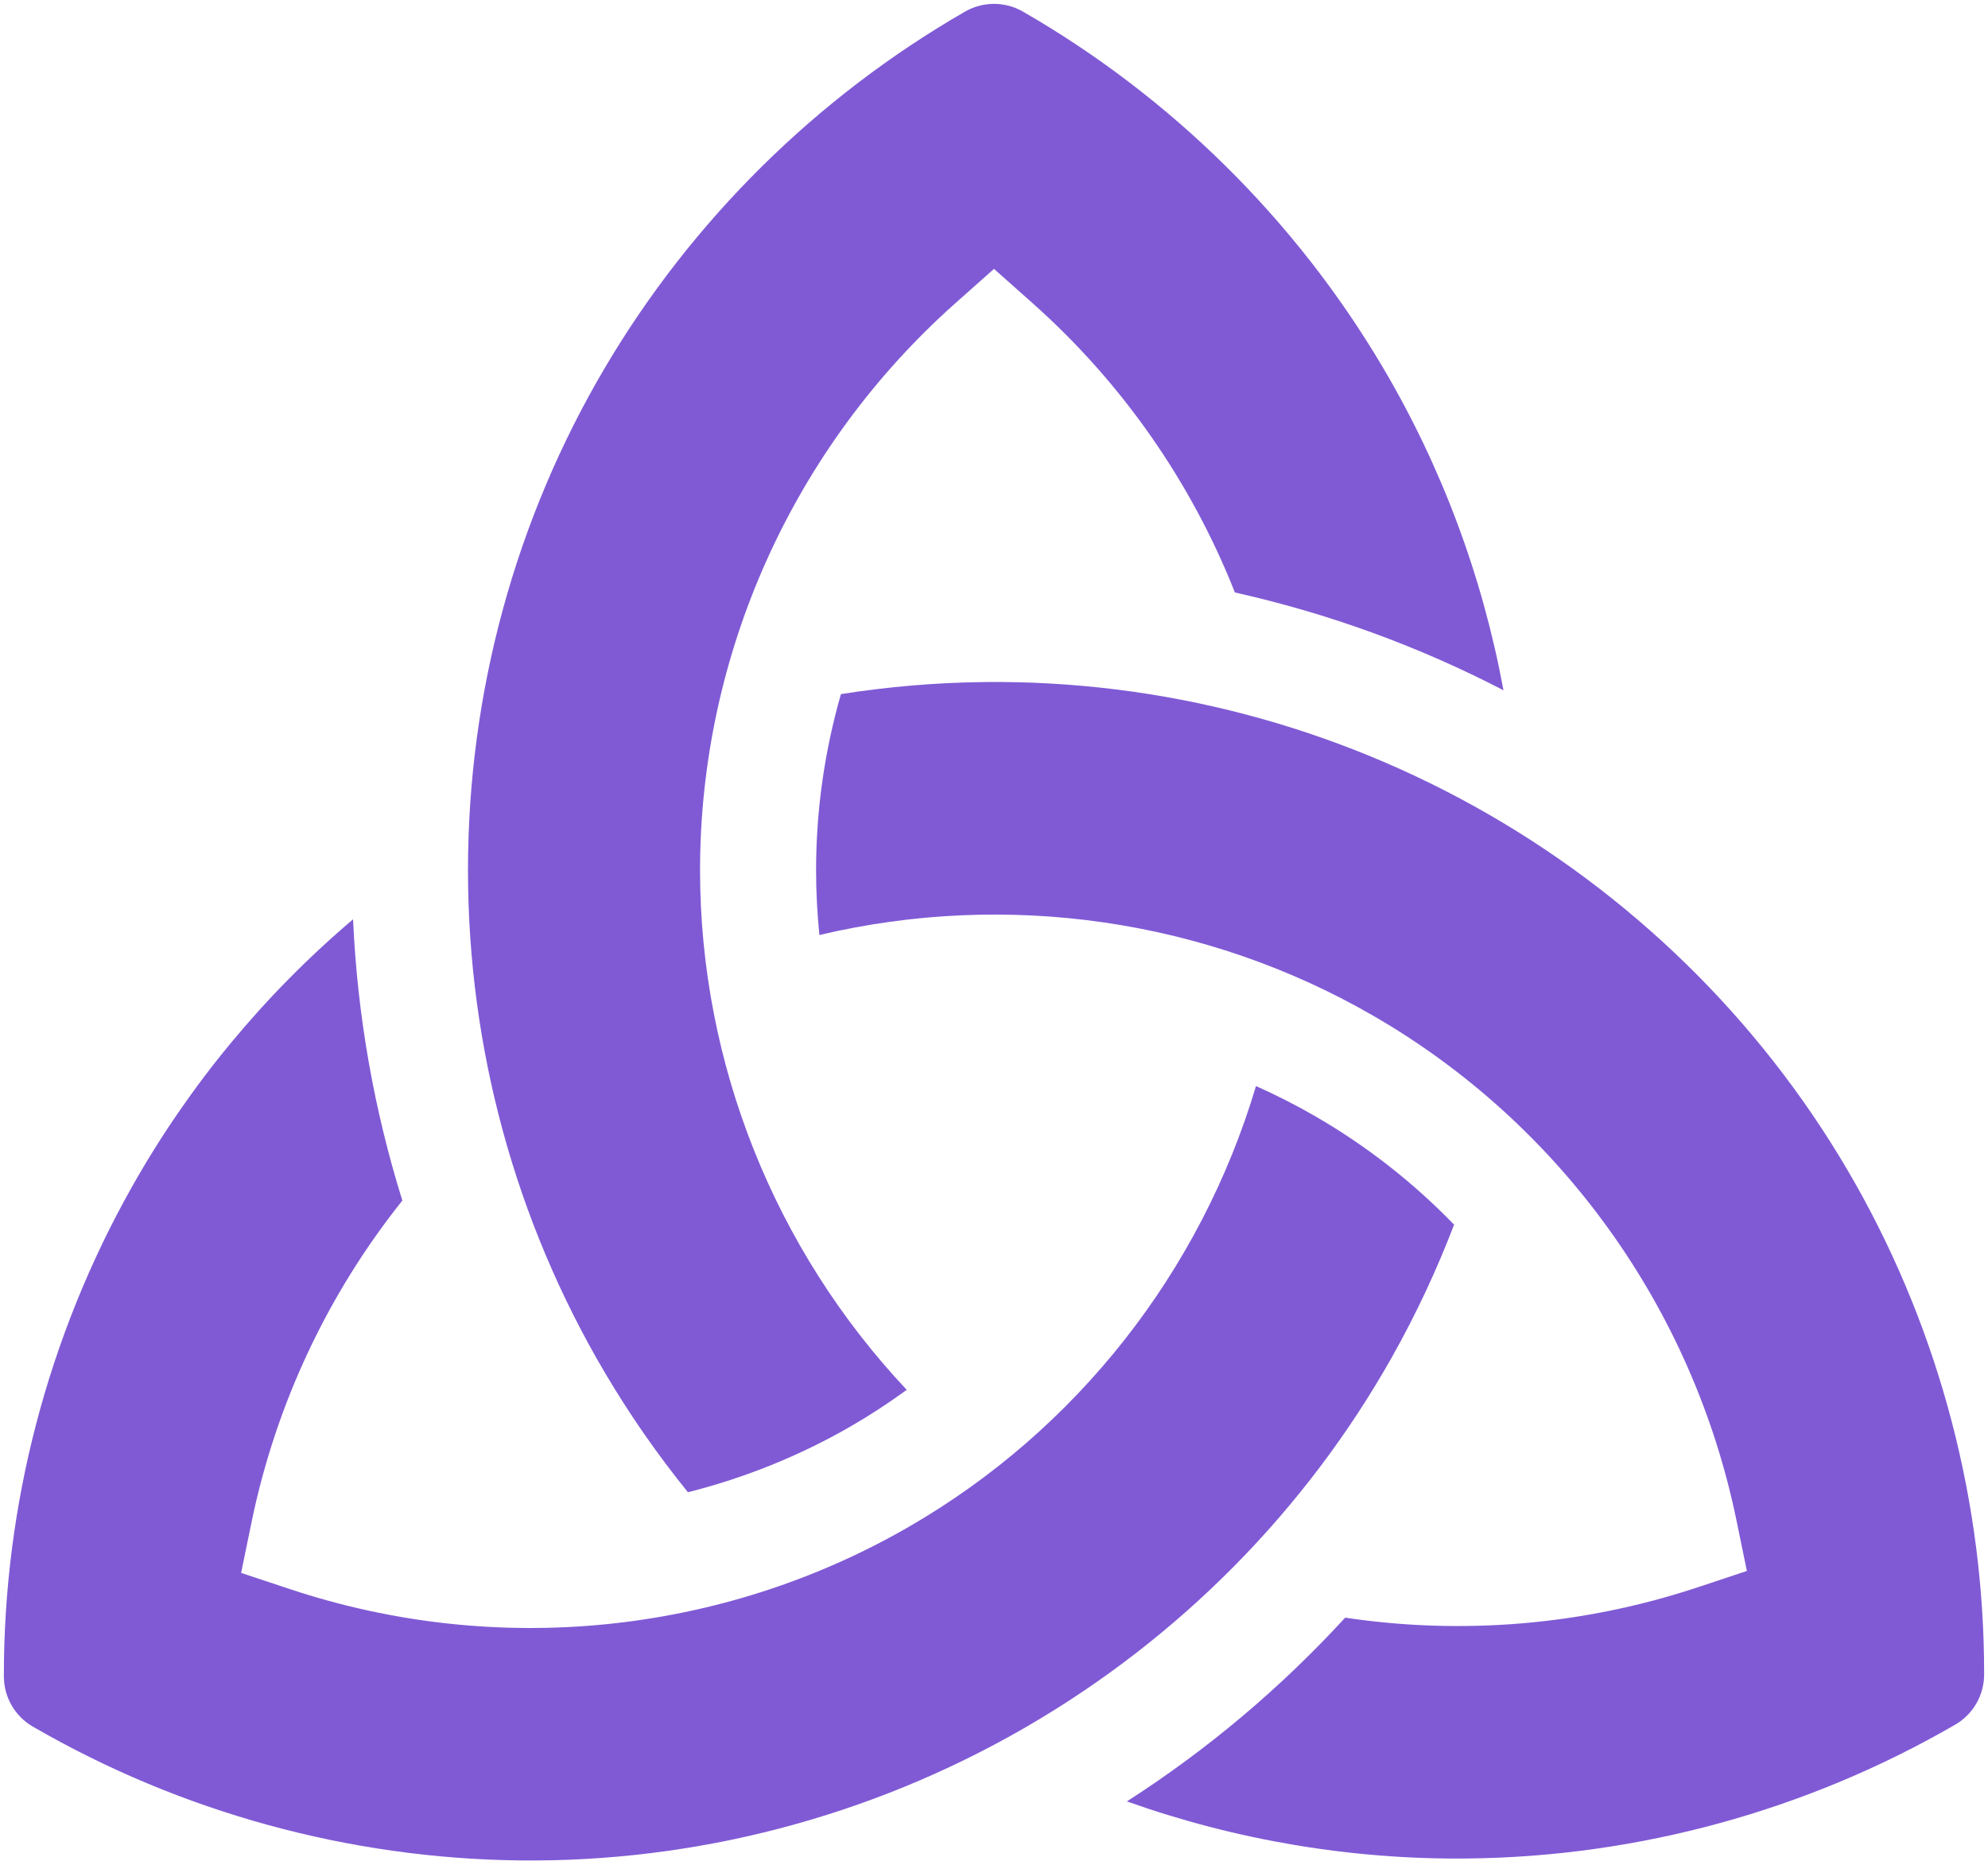
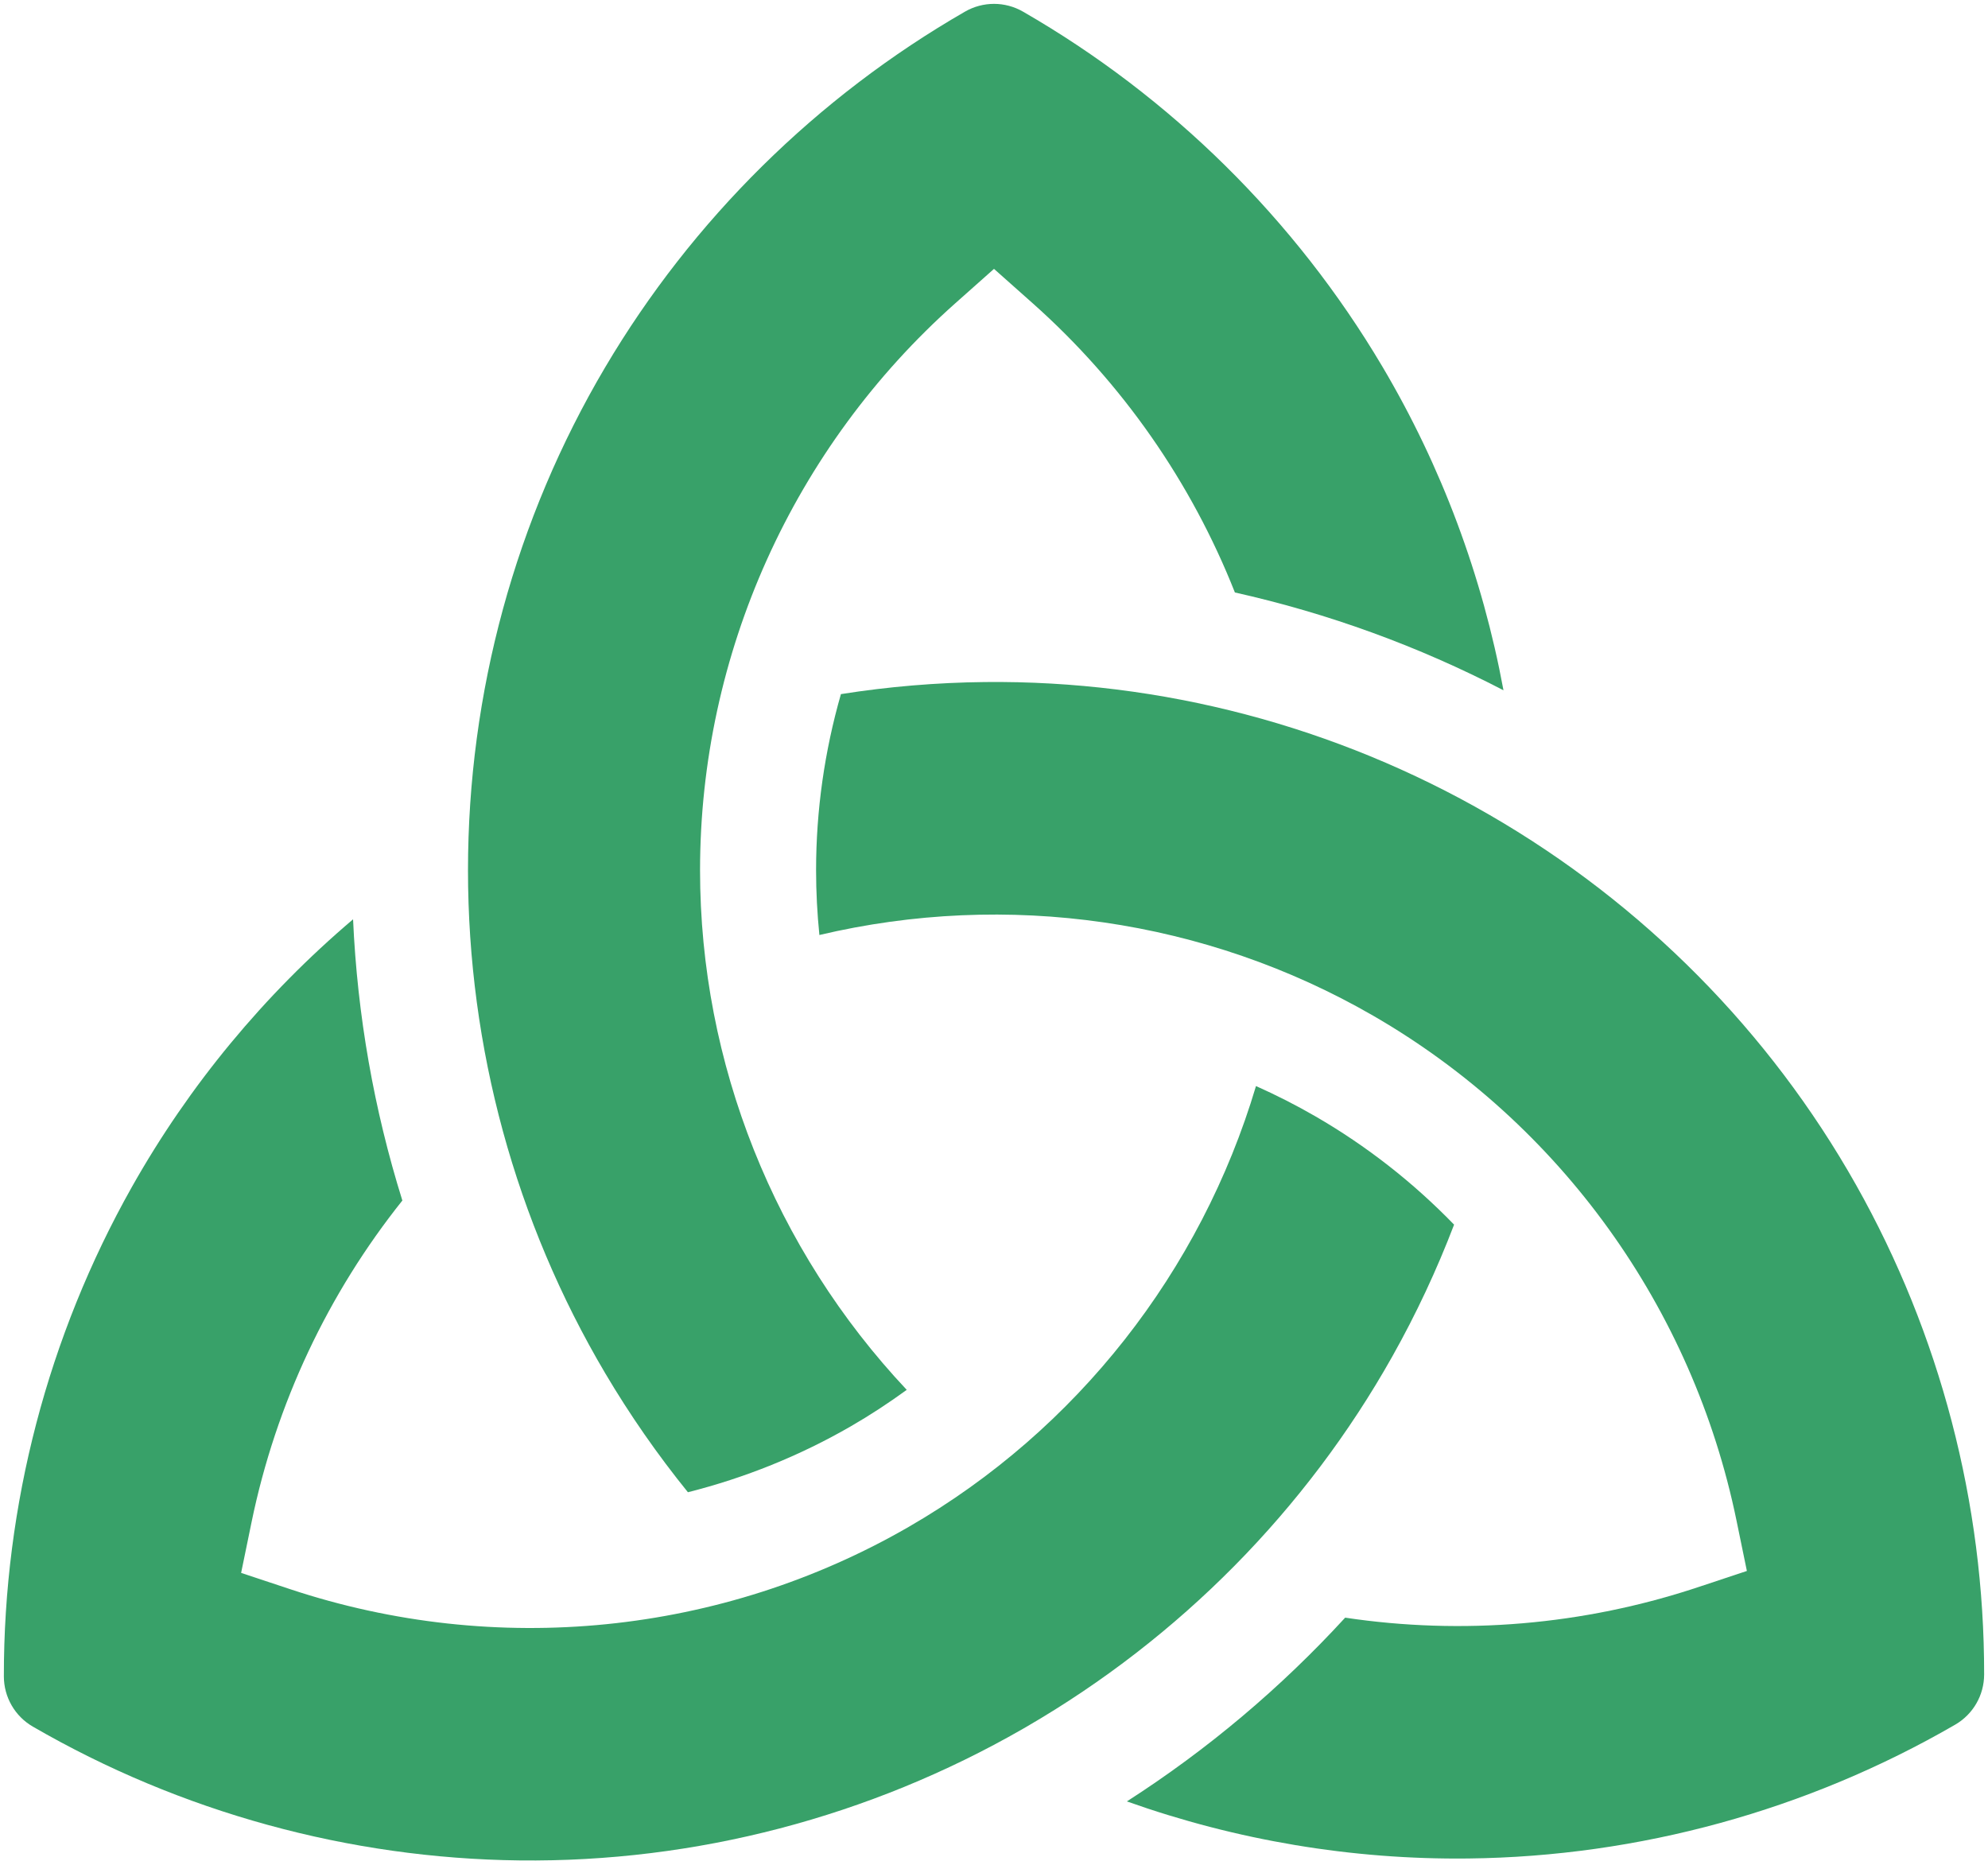
<svg xmlns="http://www.w3.org/2000/svg" width="514" height="482" viewBox="0 0 514 482" fill="none">
-   <path d="M177.862 385.767C192.587 382.053 206.777 376.345 219.974 368.726C224.985 365.833 229.799 362.67 234.438 359.297C200.297 323.014 180.999 274.963 180.999 224.967C180.999 169.098 205.068 115.664 247.035 78.365L257 69.51L266.965 78.365C290.29 99.097 308.076 124.815 319.284 153.163C343.341 158.538 366.704 167.022 388.726 178.447C383.29 148.961 372.713 120.573 357.369 94.689C334.865 56.727 302.745 25.02 264.482 2.999C259.85 0.334 254.15 0.334 249.518 2.999C211.168 25.072 178.997 56.858 156.481 94.927C133.269 134.17 121 179.137 121 224.966C121 270.795 133.269 315.763 156.48 355.008C162.859 365.791 170.013 376.07 177.862 385.767V385.767Z" fill="#805AD5" />
-   <path d="M359.979 350.672C366.147 339.698 371.48 328.301 375.956 316.591C365.416 305.721 353.362 296.248 340.027 288.549C335.063 285.683 329.959 283.087 324.739 280.764C310.461 328.688 278.423 369.621 234.974 394.707C186.59 422.642 128.279 428.514 74.994 410.819L62.342 406.618L65.029 393.56C71.363 362.785 84.88 334.341 104.032 310.358C96.691 286.868 92.384 262.427 91.286 237.654C68.333 257.125 48.922 280.537 34.093 306.858C12.383 345.389 0.941 389.144 1 433.392C1.008 438.737 3.857 443.673 8.482 446.352C46.685 468.478 90.203 480.441 134.332 480.949C179.812 481.472 224.806 469.714 264.448 446.948L265.444 446.373C305.013 423.407 337.691 390.32 359.979 350.672V350.672Z" fill="#805AD5" />
-   <path d="M479.907 306.357C457.525 266.633 424.718 233.525 385.028 210.61C345.339 187.695 300.262 175.837 254.669 176.317C242.17 176.449 229.719 177.5 217.424 179.44C213.207 194.122 210.999 209.432 210.999 224.968C210.999 230.59 211.293 236.177 211.854 241.713C260.383 230.246 311.693 237.551 355.027 262.57C403.411 290.505 437.652 338.066 448.97 393.059L451.658 406.118L439.006 410.318C409.301 420.183 378.035 422.715 347.796 418.191C331.172 436.317 312.217 452.312 291.357 465.692C319.639 475.75 349.546 480.796 379.668 480.449C423.797 479.941 467.315 467.978 505.518 445.852C510.143 443.174 512.993 438.237 513 432.892C513.059 388.645 501.617 344.889 479.907 306.357V306.357Z" fill="#805AD5" />
+   <path d="M177.862 385.767C192.587 382.053 206.777 376.345 219.974 368.726C224.985 365.833 229.799 362.67 234.438 359.297C200.297 323.014 180.999 274.963 180.999 224.967C180.999 169.098 205.068 115.664 247.035 78.365L257 69.51L266.965 78.365C290.29 99.097 308.076 124.815 319.284 153.163C343.341 158.538 366.704 167.022 388.726 178.447C383.29 148.961 372.713 120.573 357.369 94.689C334.865 56.727 302.745 25.02 264.482 2.999C259.85 0.334 254.15 0.334 249.518 2.999C211.168 25.072 178.997 56.858 156.481 94.927C133.269 134.17 121 179.137 121 224.966C121 270.795 133.269 315.763 156.48 355.008C162.859 365.791 170.013 376.07 177.862 385.767V385.767Z" fill="#38A169" />
+   <path d="M359.979 350.672C366.147 339.698 371.48 328.301 375.956 316.591C365.416 305.721 353.362 296.248 340.027 288.549C335.063 285.683 329.959 283.087 324.739 280.764C310.461 328.688 278.423 369.621 234.974 394.707C186.59 422.642 128.279 428.514 74.994 410.819L62.342 406.618L65.029 393.56C71.363 362.785 84.88 334.341 104.032 310.358C96.691 286.868 92.384 262.427 91.286 237.654C68.333 257.125 48.922 280.537 34.093 306.858C12.383 345.389 0.941 389.144 1 433.392C1.008 438.737 3.857 443.673 8.482 446.352C46.685 468.478 90.203 480.441 134.332 480.949C179.812 481.472 224.806 469.714 264.448 446.948L265.444 446.373C305.013 423.407 337.691 390.32 359.979 350.672V350.672Z" fill="#38A169" />
+   <path d="M479.907 306.357C457.525 266.633 424.718 233.525 385.028 210.61C345.339 187.695 300.262 175.837 254.669 176.317C242.17 176.449 229.719 177.5 217.424 179.44C213.207 194.122 210.999 209.432 210.999 224.968C210.999 230.59 211.293 236.177 211.854 241.713C260.383 230.246 311.693 237.551 355.027 262.57C403.411 290.505 437.652 338.066 448.97 393.059L451.658 406.118L439.006 410.318C409.301 420.183 378.035 422.715 347.796 418.191C331.172 436.317 312.217 452.312 291.357 465.692C319.639 475.75 349.546 480.796 379.668 480.449C423.797 479.941 467.315 467.978 505.518 445.852C510.143 443.174 512.993 438.237 513 432.892C513.059 388.645 501.617 344.889 479.907 306.357V306.357Z" fill="#38A169" />
</svg>
